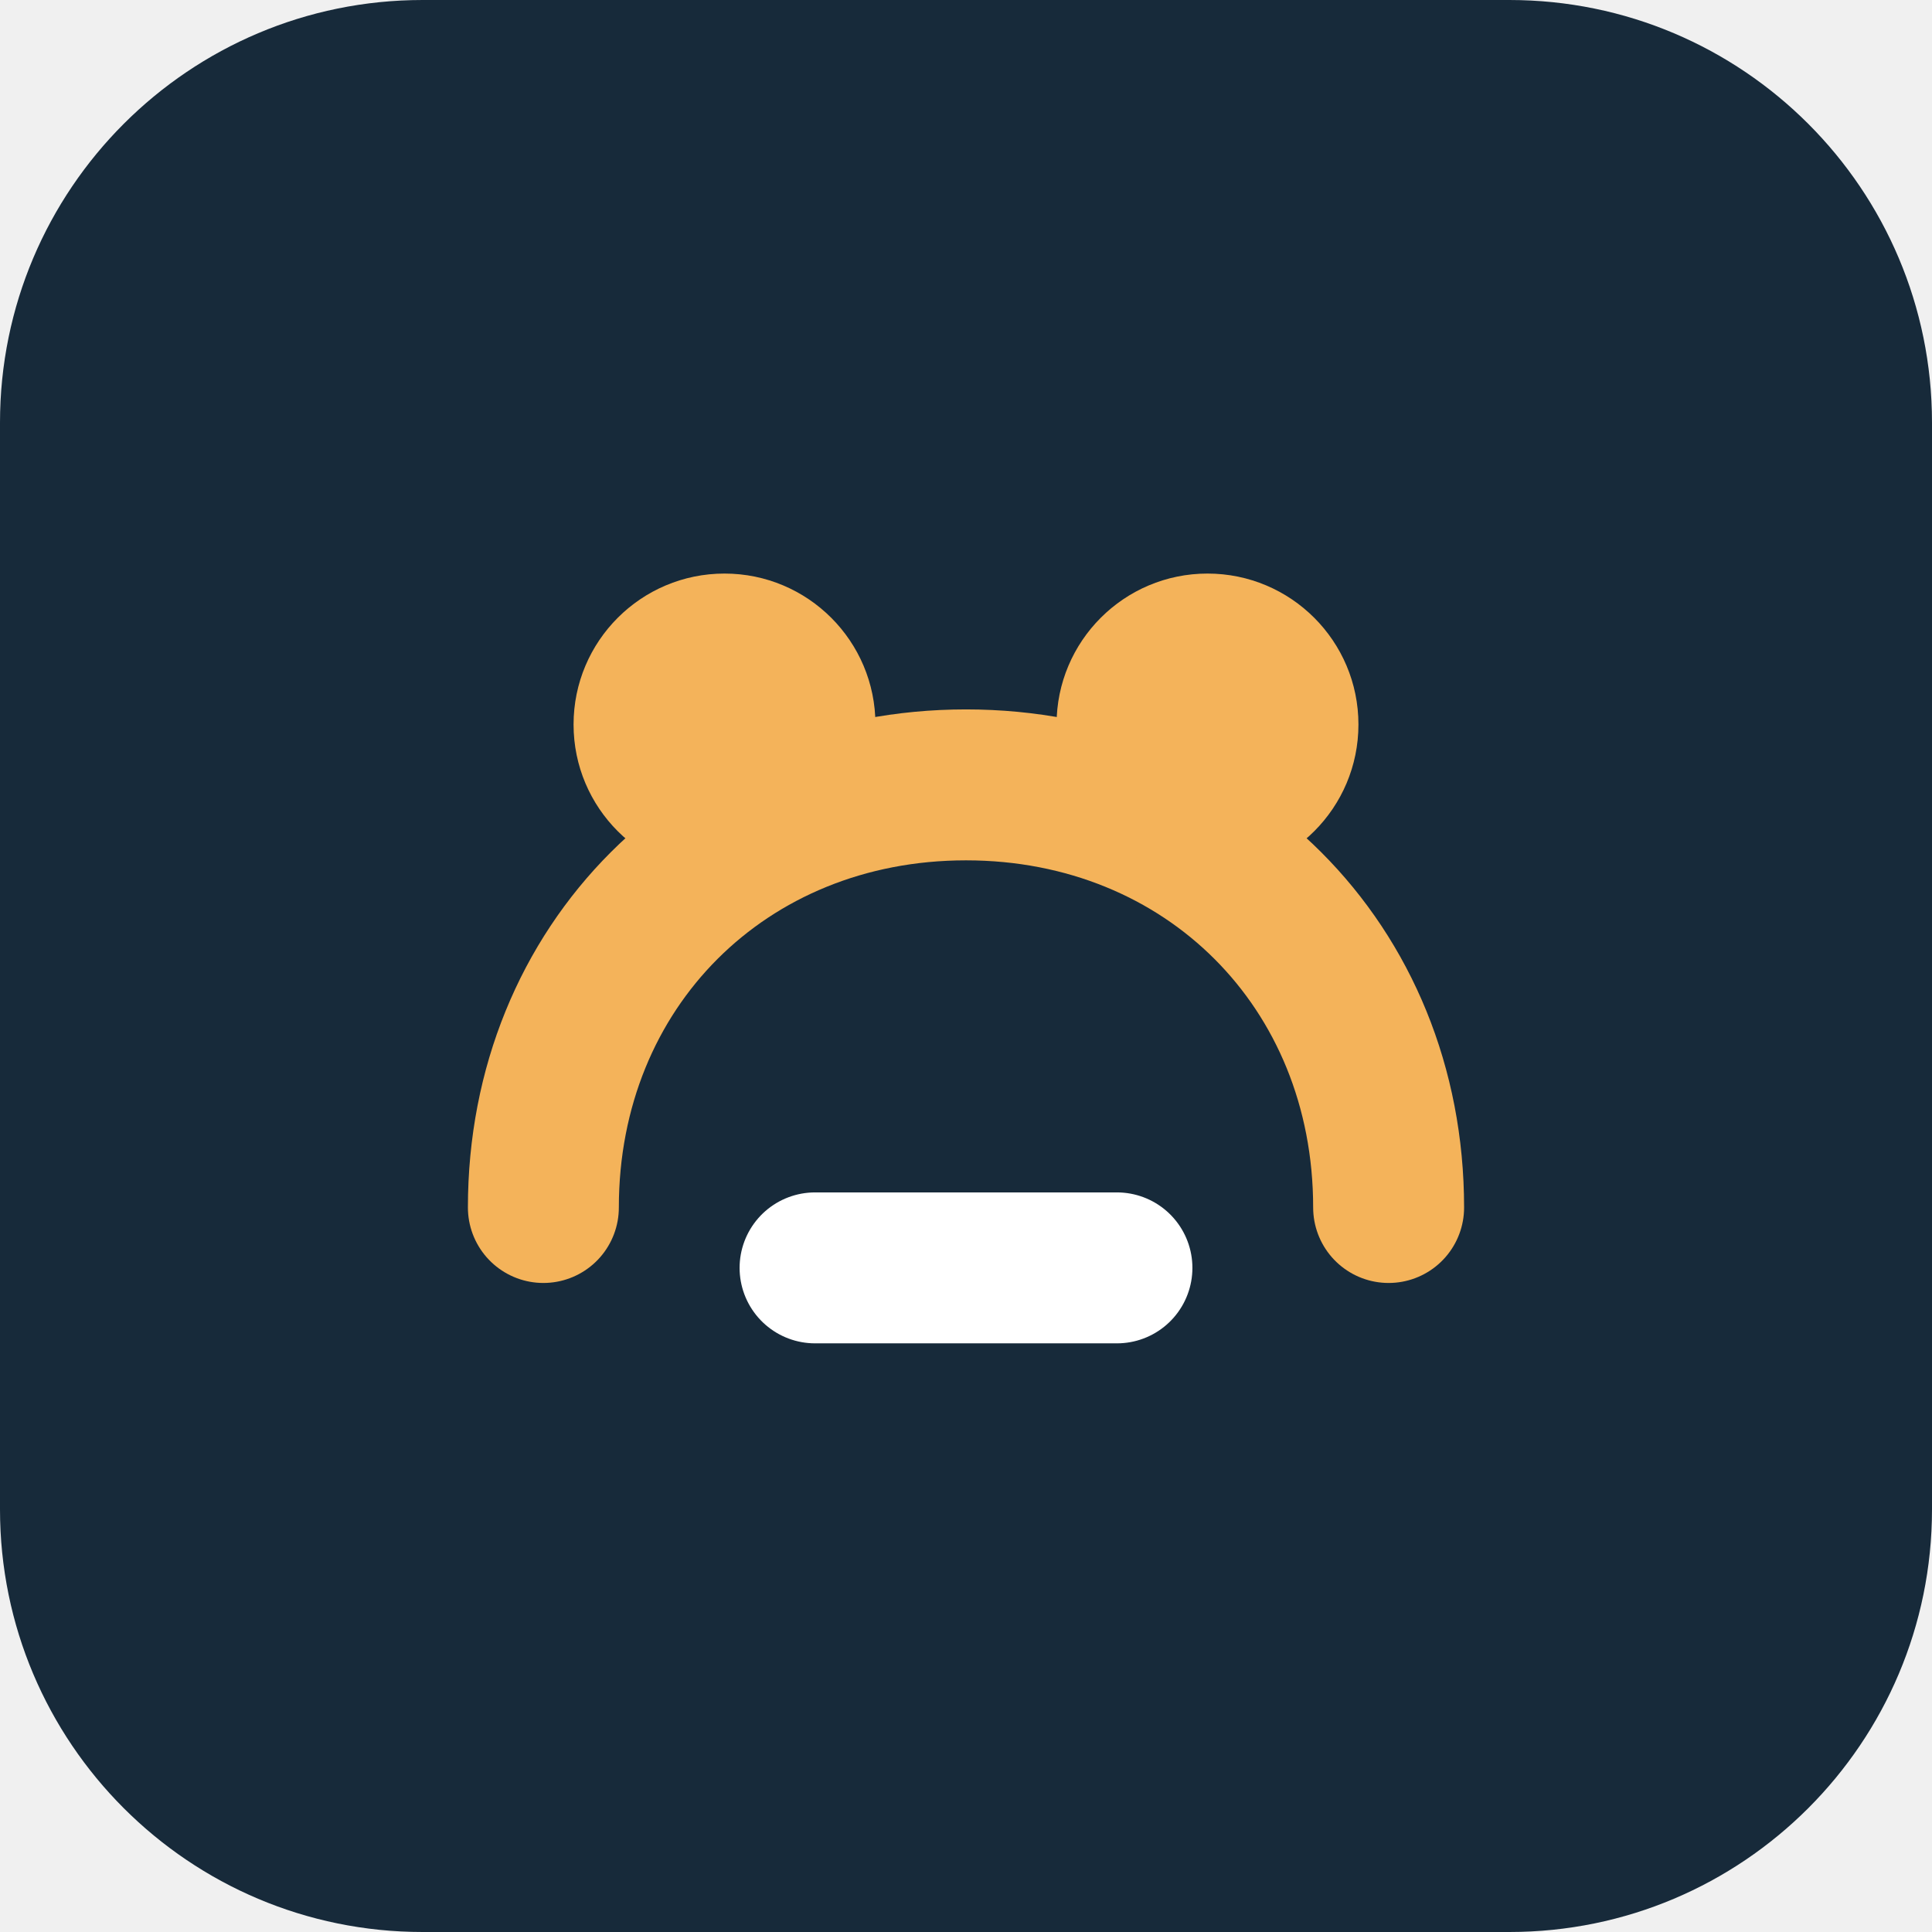
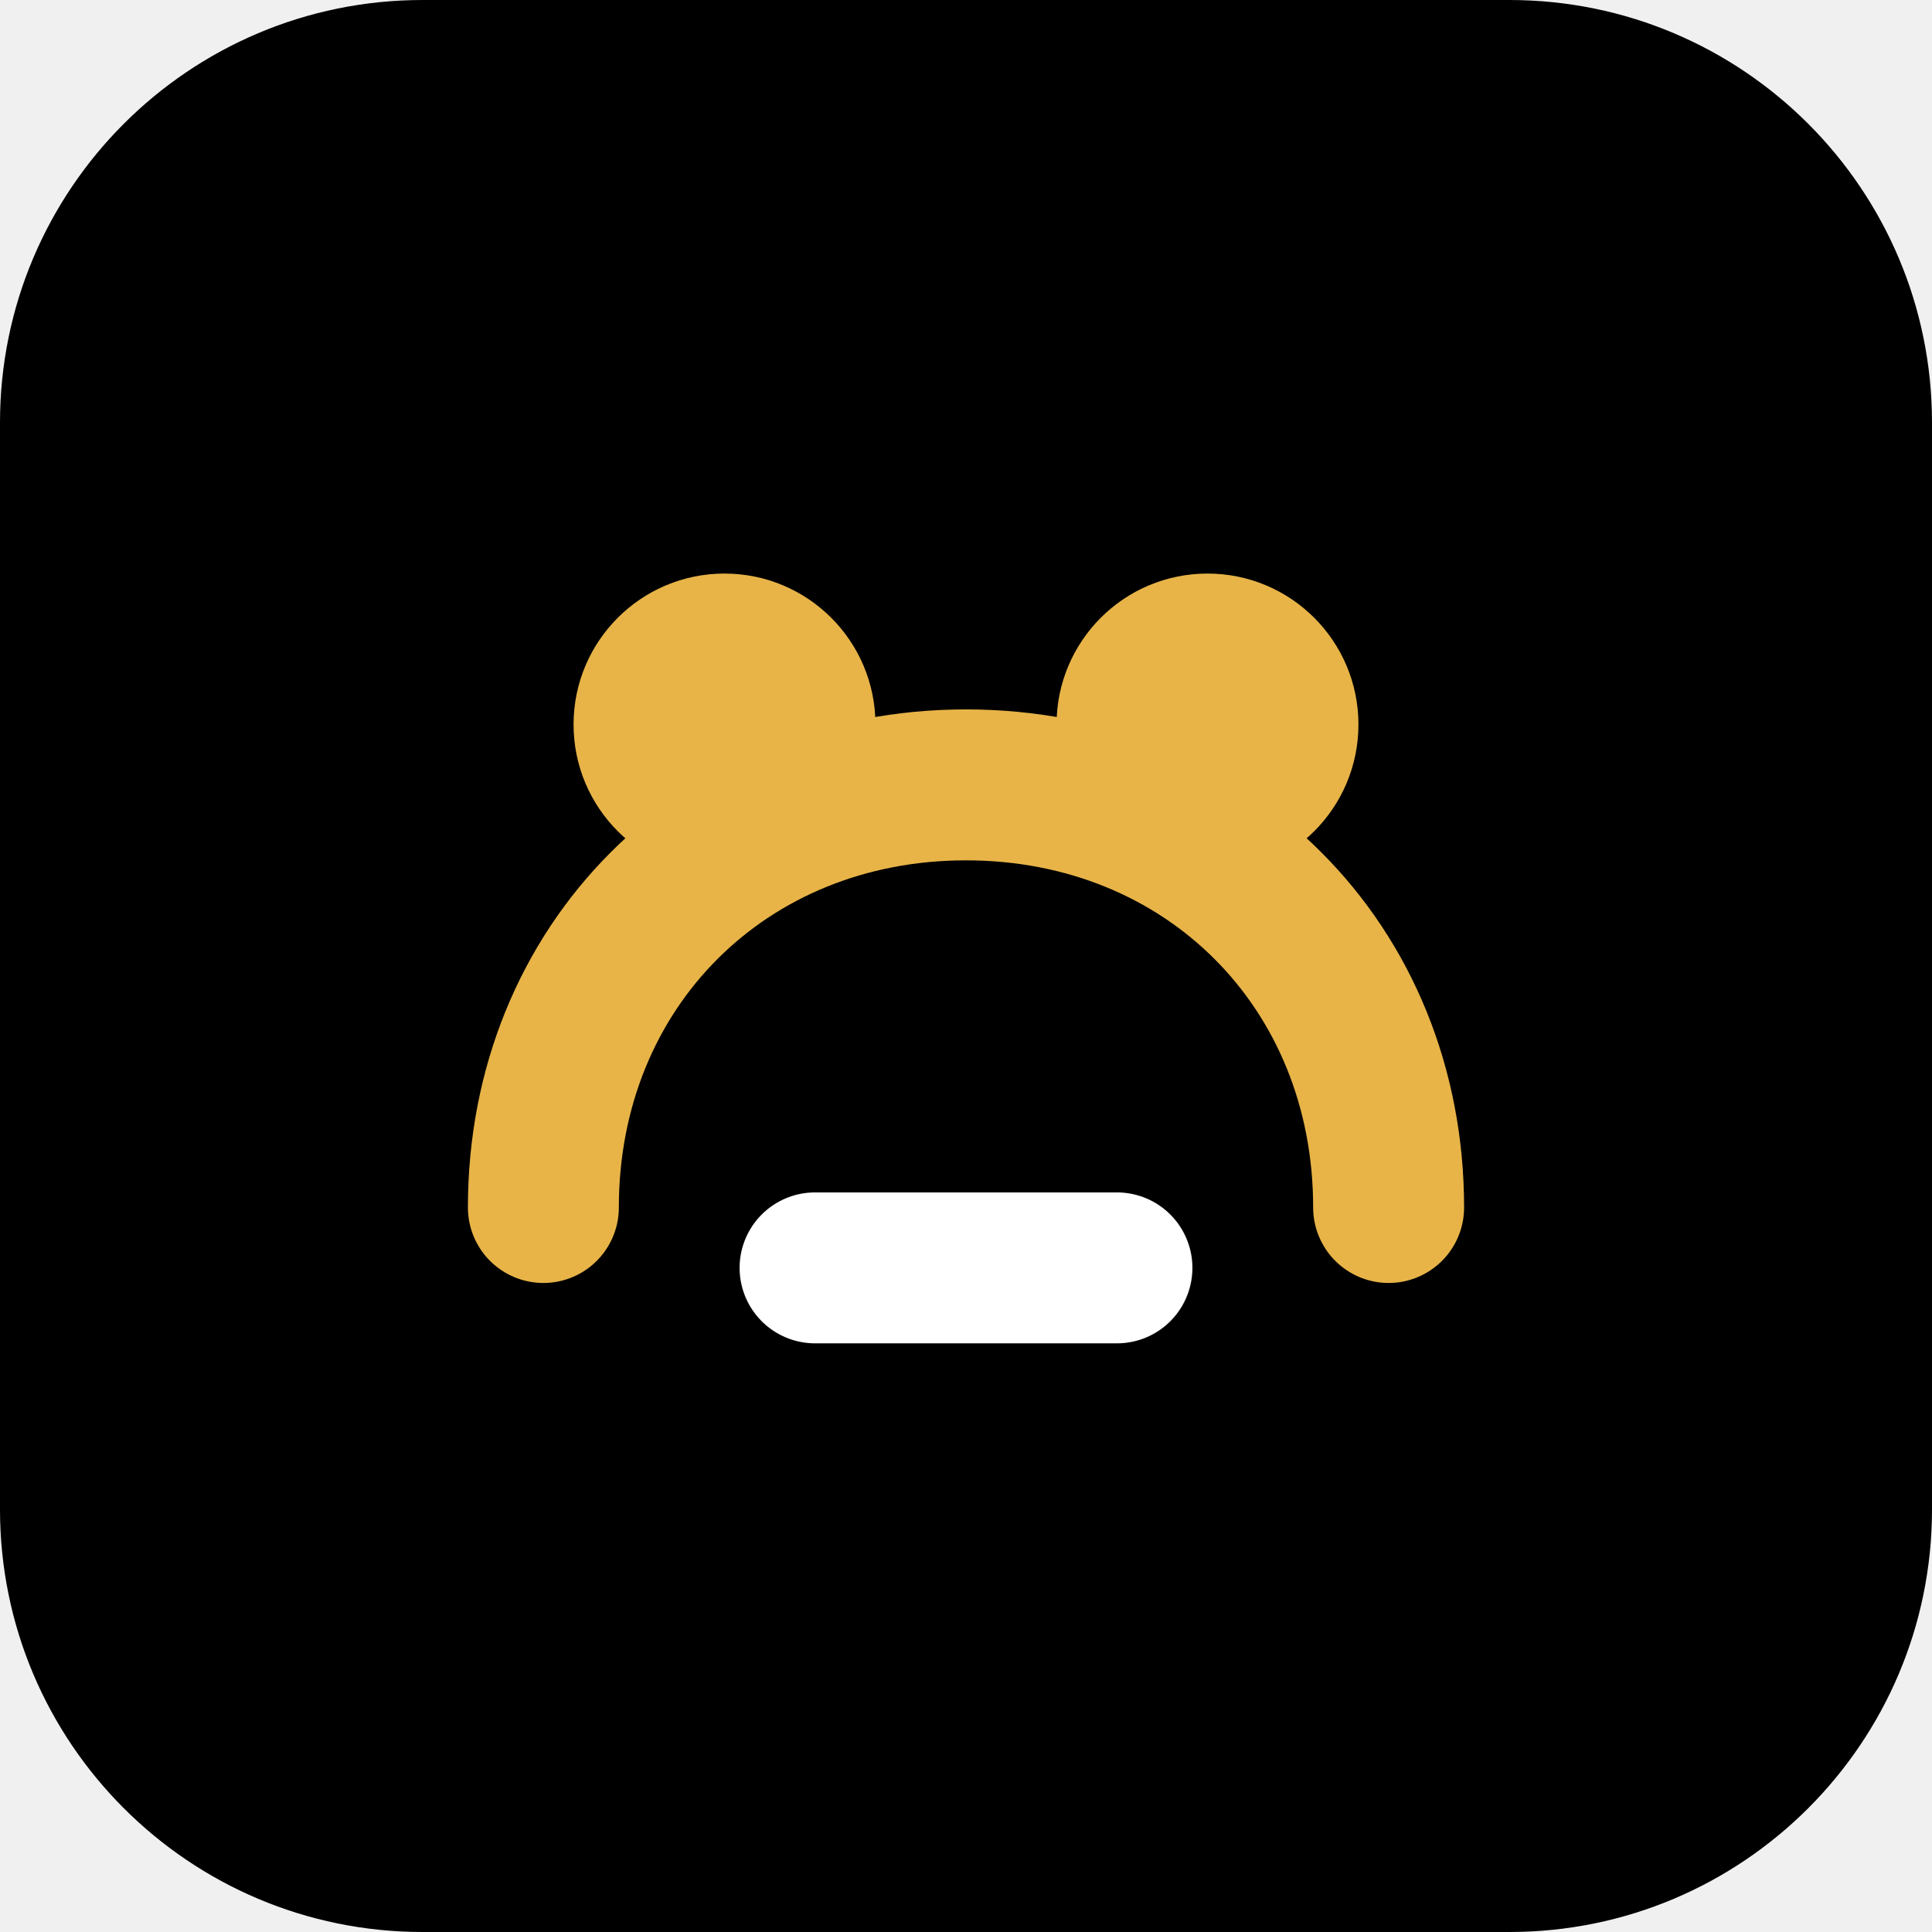
<svg xmlns="http://www.w3.org/2000/svg" viewBox="0 0 64 64" role="img" aria-label="K9 Global Rescue">
-   <rect width="64" height="64" rx="14" fill="#172a3a" />
-   <path d="M18 40c0-8 6-14 14-14s14 6 14 14" fill="none" stroke="#f4b35a" stroke-width="5" stroke-linecap="round" />
-   <circle cx="24" cy="24" r="5" fill="#f4b35a" />
-   <circle cx="40" cy="24" r="5" fill="#f4b35a" />
+   <rect width="64" height="64" rx="14" fill="#000000" />
+   <path d="M18 40c0-8 6-14 14-14s14 6 14 14" fill="none" stroke="#E8B448" stroke-width="5" stroke-linecap="round" />
+   <circle cx="24" cy="24" r="5" fill="#E8B448" />
+   <circle cx="40" cy="24" r="5" fill="#E8B448" />
  <path d="M27 42h10" stroke="#ffffff" stroke-width="5" stroke-linecap="round" />
</svg>
